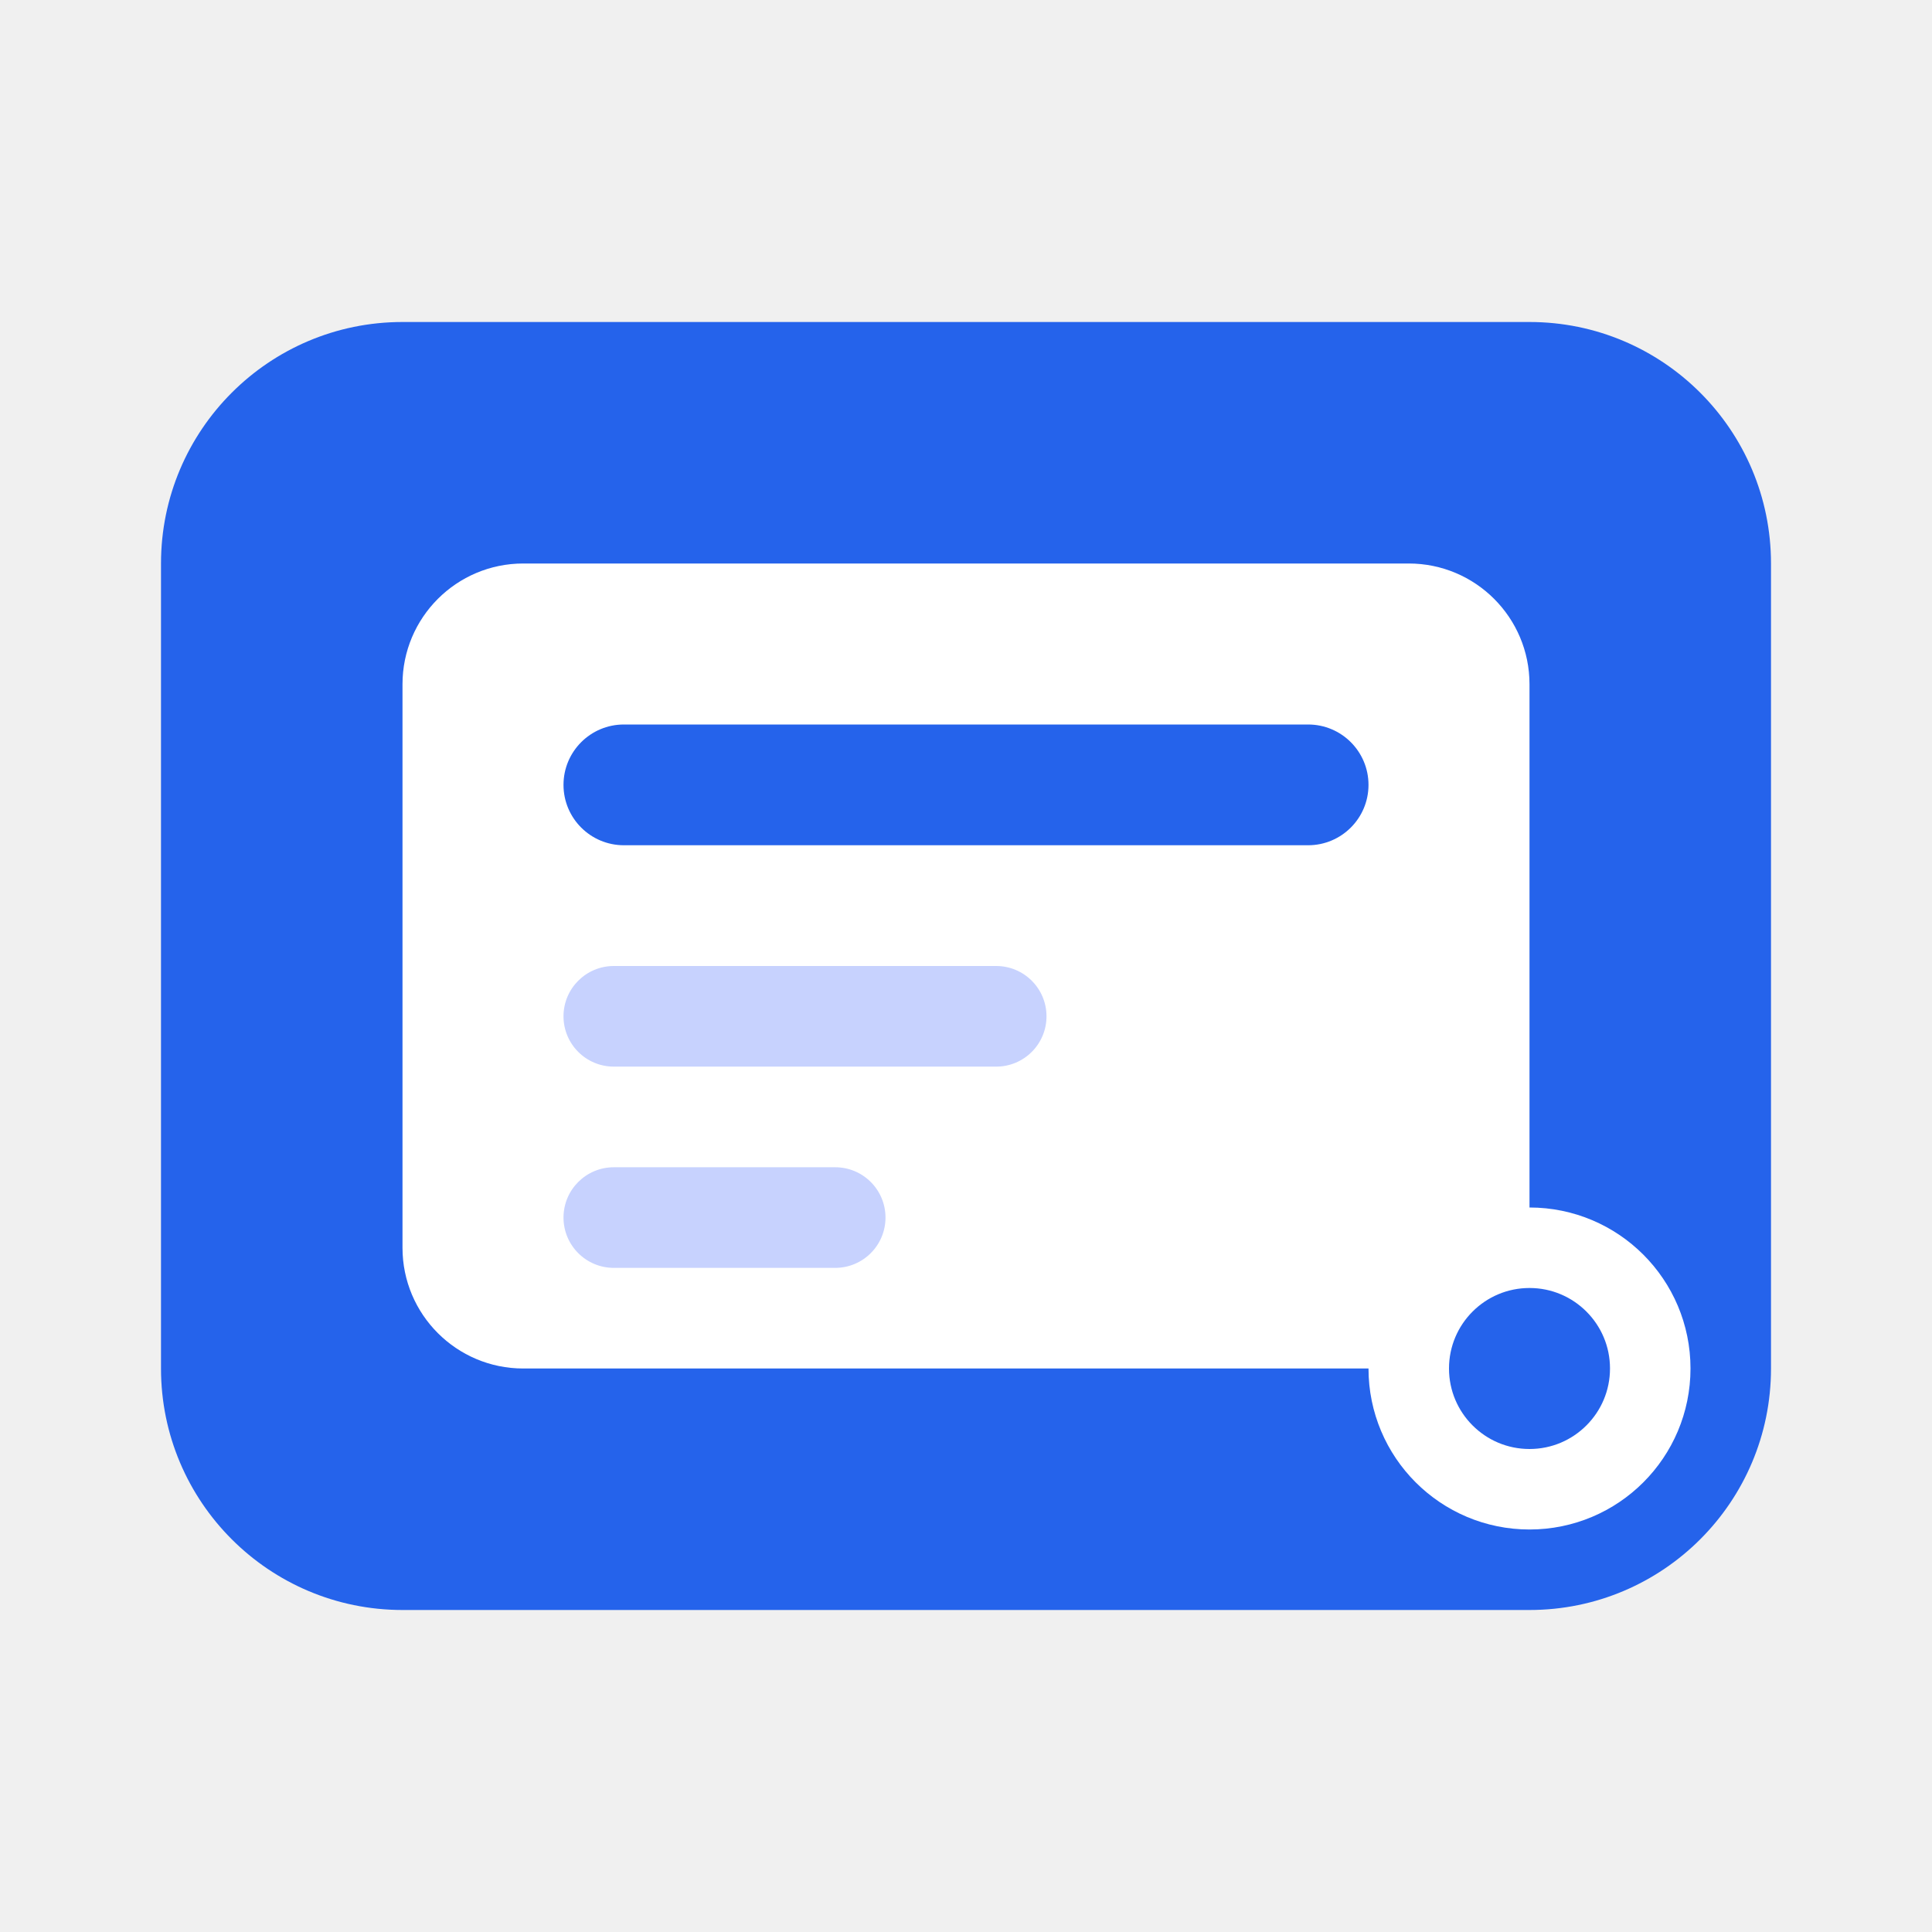
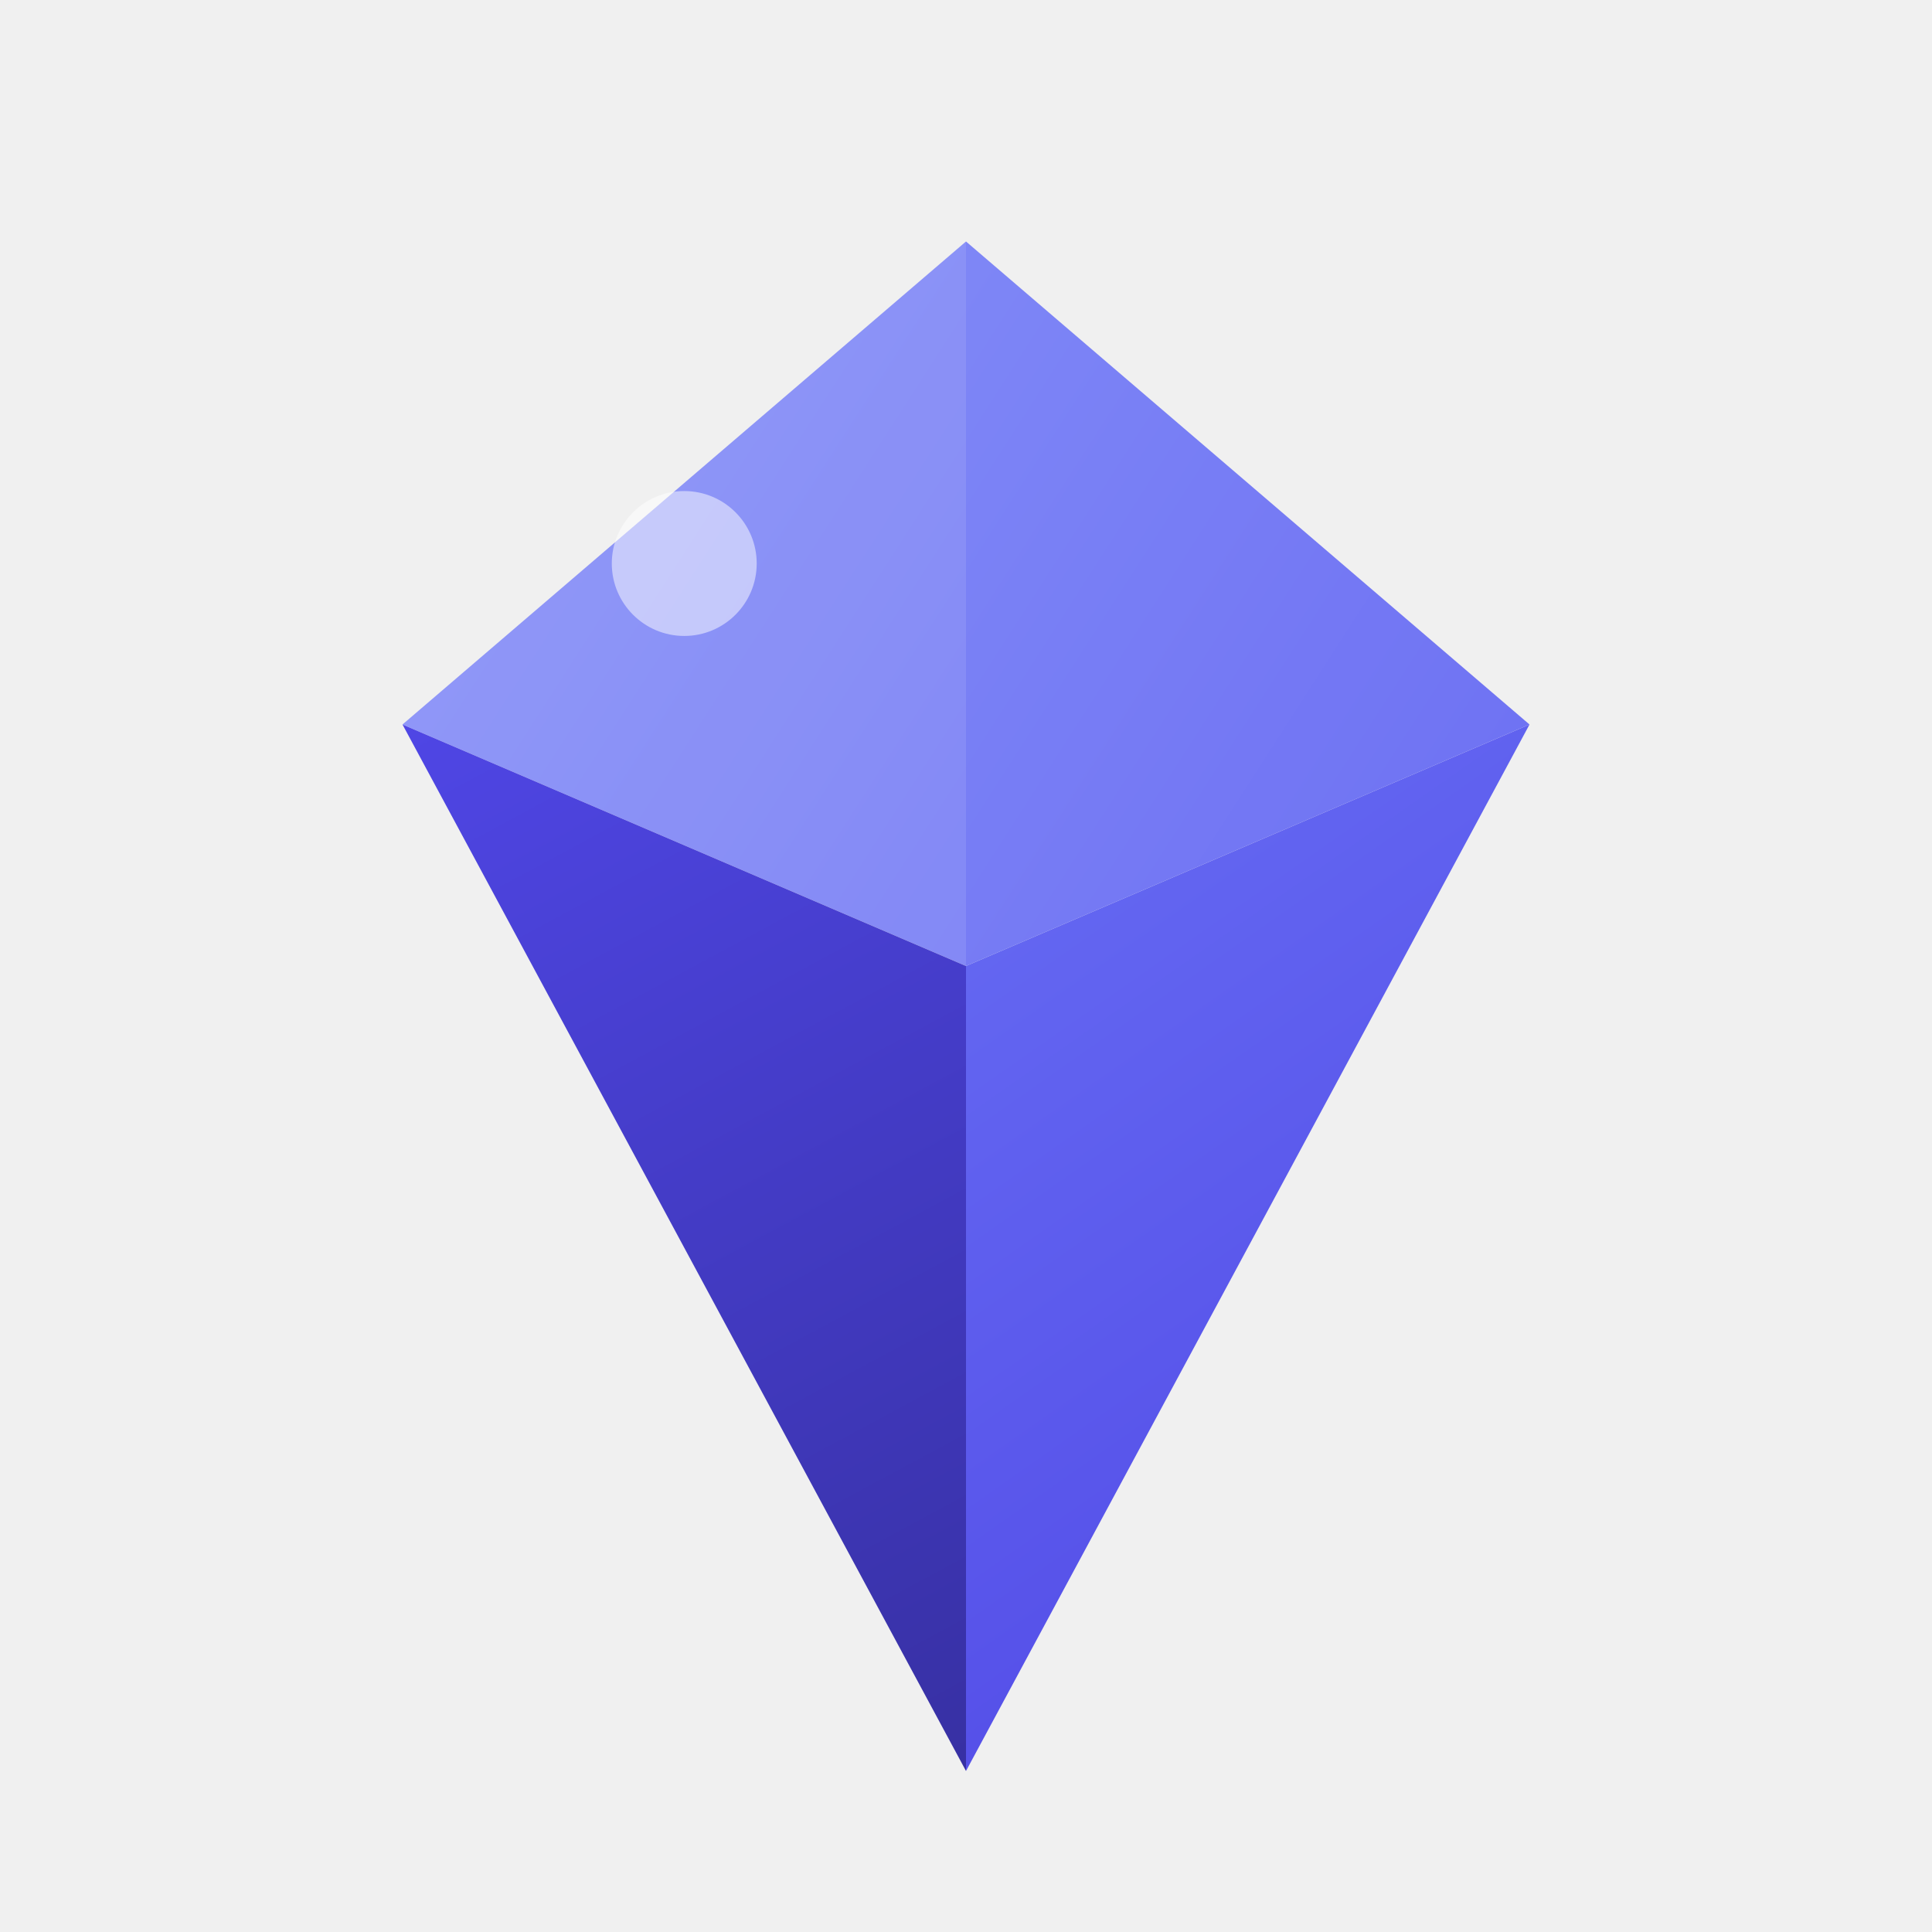
- <svg xmlns="http://www.w3.org/2000/svg" width="32" height="32" viewBox="0 0 48 48" fill="none">
-   <rect x="4" y="8" width="40" height="32" rx="6" fill="#2563eb" />
-   <rect x="10" y="14" width="28" height="20" rx="3" fill="#fff" />
-   <rect x="14" y="18" width="20" height="3" rx="1.5" fill="#2563eb" />
-   <rect x="14" y="24" width="12" height="2.5" rx="1.25" fill="#c7d2fe" />
-   <rect x="14" y="29" width="8" height="2.5" rx="1.25" fill="#c7d2fe" />
-   <circle cx="38" cy="34" r="3" fill="#2563eb" stroke="#fff" stroke-width="2" />
+ <svg xmlns="http://www.w3.org/2000/svg" width="48" height="48" viewBox="0 0 48 48" fill="none">
+   <defs>
+     <linearGradient id="gemTop" x1="10" y1="6" x2="38" y2="24" gradientUnits="userSpaceOnUse">
+       <stop stop-color="#818cf8" />
+       <stop offset="1" stop-color="#6366f1" />
+     </linearGradient>
+     <linearGradient id="gemLeft" x1="10" y1="18" x2="24" y2="44" gradientUnits="userSpaceOnUse">
+       <stop stop-color="#4f46e5" />
+       <stop offset="1" stop-color="#3730a3" />
+     </linearGradient>
+     <linearGradient id="gemRight" x1="24" y1="24" x2="38" y2="44" gradientUnits="userSpaceOnUse">
+       <stop stop-color="#6366f1" />
+       <stop offset="1" stop-color="#4f46e5" />
+     </linearGradient>
+   </defs>
+   <path d="M10 18 L24 6 L38 18 L24 24 Z" fill="url(#gemTop)" />
+   <path d="M10 18 L24 24 L24 44 Z" fill="url(#gemLeft)" />
+   <path d="M38 18 L24 24 L24 44 Z" fill="url(#gemRight)" />
+   <path d="M10 18 L24 6 L24 24 Z" fill="white" opacity="0.15" />
+   <path d="M24 6 L38 18 L24 24 Z" fill="white" opacity="0.06" />
+   <circle cx="17" cy="14" r="1.8" fill="white" opacity="0.5" />
</svg>
